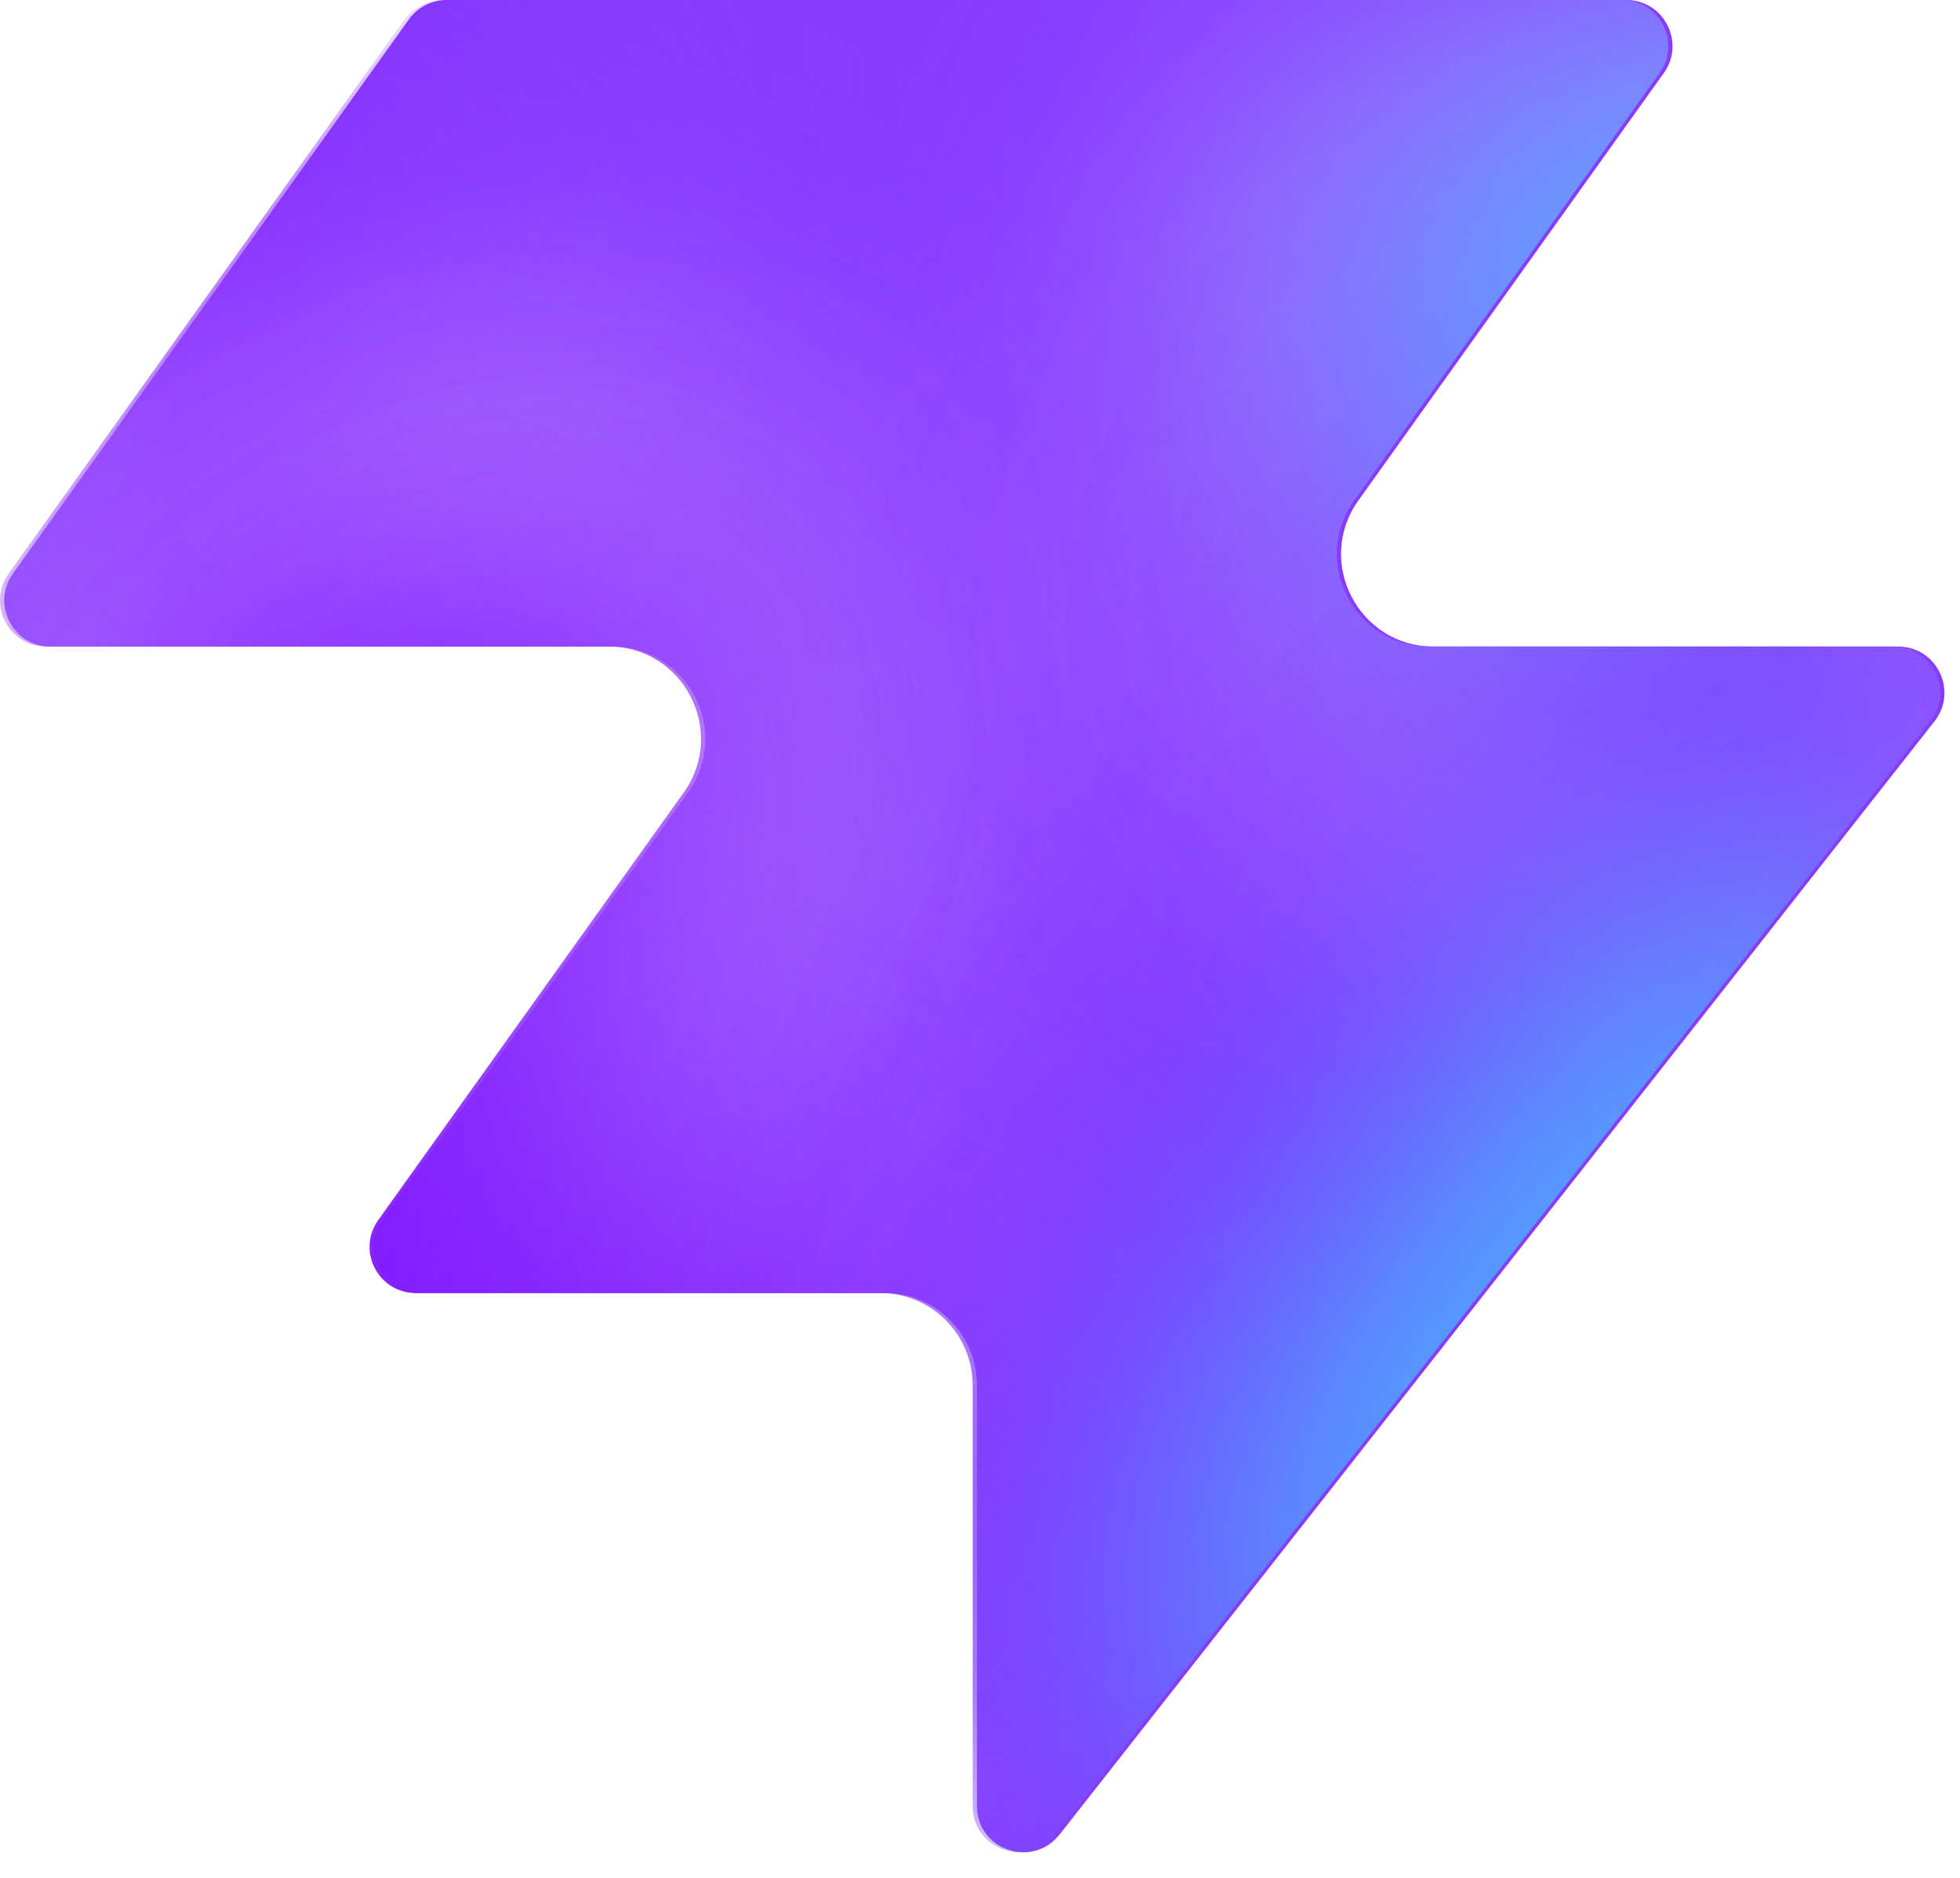
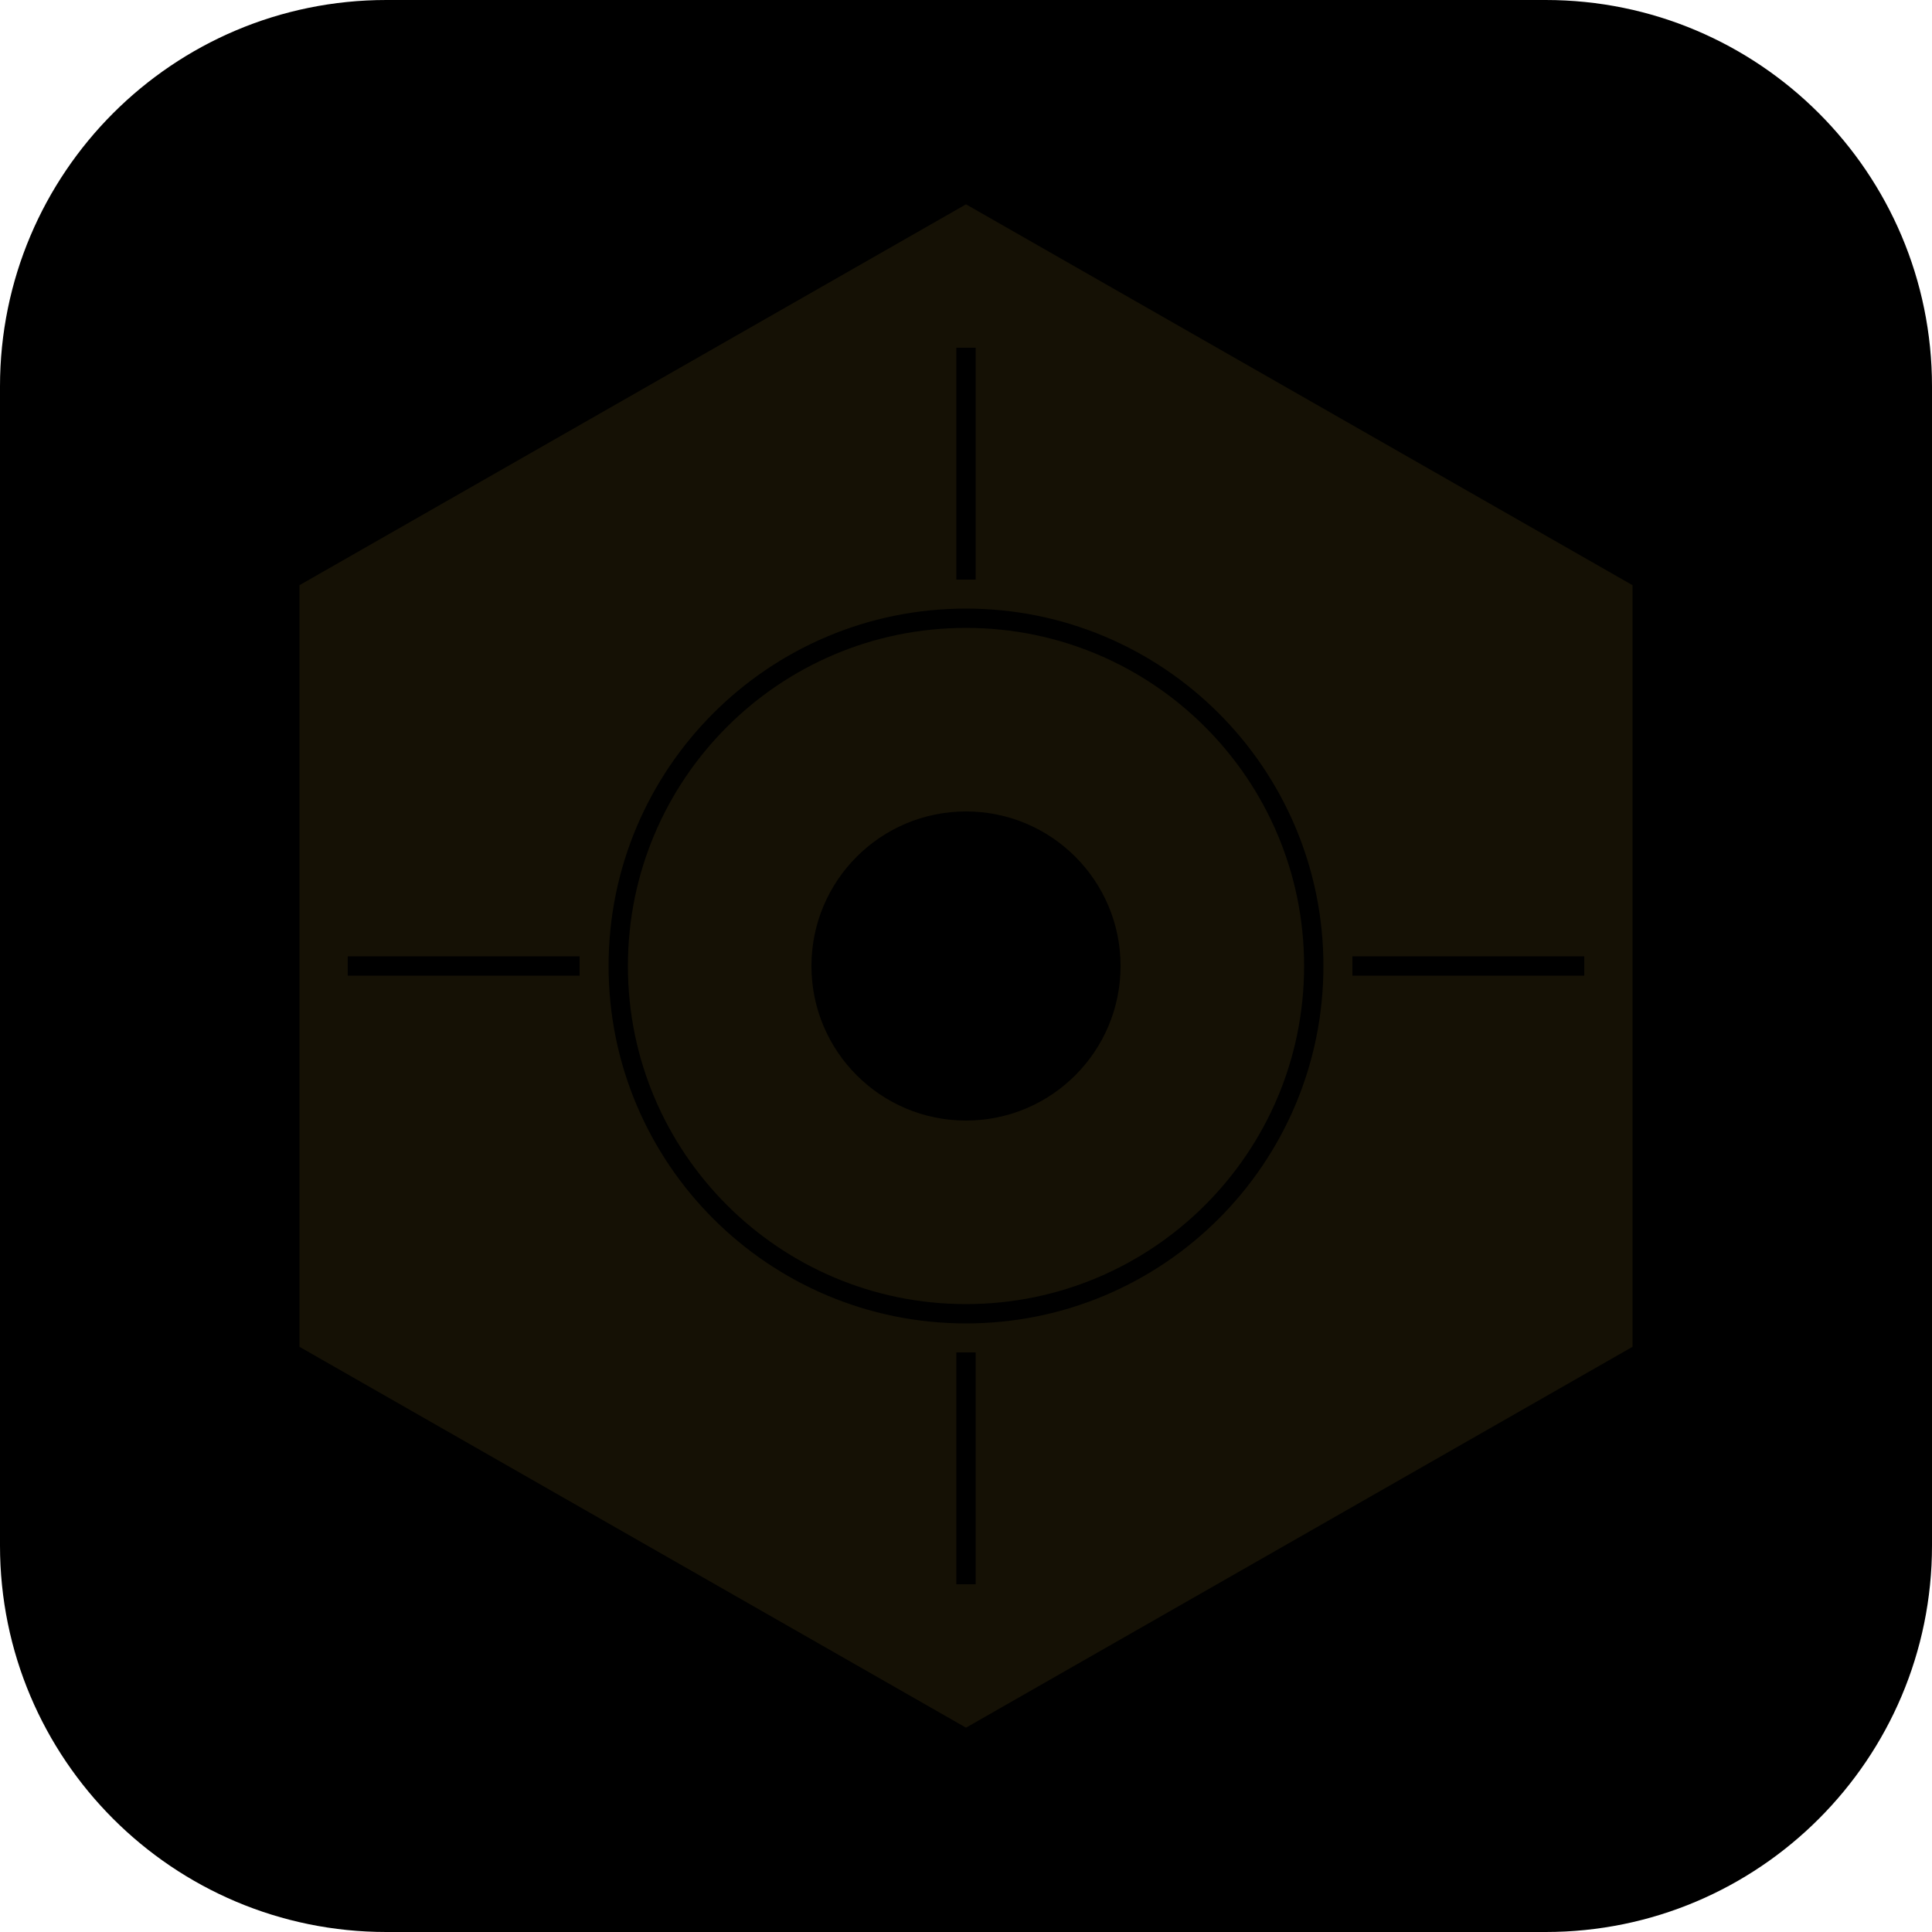
- <svg xmlns="http://www.w3.org/2000/svg" width="48" height="46" fill="none" viewBox="0 0 48 46">
-   <path fill="#863bff" d="M25.946 44.938c-.664.845-2.021.375-2.021-.698V33.937a2.26 2.26 0 0 0-2.262-2.262H10.287c-.92 0-1.456-1.04-.92-1.788l7.48-10.471c1.07-1.497 0-3.578-1.842-3.578H1.237c-.92 0-1.456-1.04-.92-1.788L10.013.474c.214-.297.556-.474.92-.474h28.894c.92 0 1.456 1.04.92 1.788l-7.48 10.471c-1.07 1.498 0 3.579 1.842 3.579h11.377c.943 0 1.473 1.088.89 1.83L25.947 44.94z" style="fill:#863bff;fill:color(display-p3 .525 .23 1);fill-opacity:1" />
-   <mask id="a" width="48" height="46" x="0" y="0" maskUnits="userSpaceOnUse" style="mask-type:alpha">
-     <path fill="#000" d="M25.842 44.938c-.664.844-2.021.375-2.021-.698V33.937a2.26 2.26 0 0 0-2.262-2.262H10.183c-.92 0-1.456-1.04-.92-1.788l7.48-10.471c1.07-1.498 0-3.579-1.842-3.579H1.133c-.92 0-1.456-1.04-.92-1.787L9.91.473c.214-.297.556-.474.92-.474h28.894c.92 0 1.456 1.04.92 1.788l-7.48 10.471c-1.07 1.498 0 3.578 1.842 3.578h11.377c.943 0 1.473 1.088.89 1.832L25.843 44.94z" style="fill:#000;fill-opacity:1" />
-   </mask>
-   <g mask="url(#a)">
-     <g filter="url(#b)">
-       <ellipse cx="5.508" cy="14.704" fill="#ede6ff" rx="5.508" ry="14.704" style="fill:#ede6ff;fill:color(display-p3 .927 .903 1);fill-opacity:1" transform="matrix(.00324 1 1 -.00324 -4.47 31.516)" />
-     </g>
-     <g filter="url(#c)">
-       <ellipse cx="10.399" cy="29.851" fill="#ede6ff" rx="10.399" ry="29.851" style="fill:#ede6ff;fill:color(display-p3 .927 .903 1);fill-opacity:1" transform="matrix(.00324 1 1 -.00324 -39.328 7.883)" />
-     </g>
-     <g filter="url(#d)">
-       <ellipse cx="5.508" cy="30.487" fill="#7e14ff" rx="5.508" ry="30.487" style="fill:#7e14ff;fill:color(display-p3 .492 .077 1);fill-opacity:1" transform="rotate(89.814 -25.913 -14.639)scale(1 -1)" />
-     </g>
-     <g filter="url(#e)">
-       <ellipse cx="5.508" cy="30.599" fill="#7e14ff" rx="5.508" ry="30.599" style="fill:#7e14ff;fill:color(display-p3 .492 .077 1);fill-opacity:1" transform="rotate(89.814 -32.644 -3.334)scale(1 -1)" />
-     </g>
-     <g filter="url(#f)">
-       <ellipse cx="5.508" cy="30.599" fill="#7e14ff" rx="5.508" ry="30.599" style="fill:#7e14ff;fill:color(display-p3 .492 .077 1);fill-opacity:1" transform="matrix(.00324 1 1 -.00324 -34.34 30.47)" />
-     </g>
-     <g filter="url(#g)">
-       <ellipse cx="14.072" cy="22.078" fill="#ede6ff" rx="14.072" ry="22.078" style="fill:#ede6ff;fill:color(display-p3 .927 .903 1);fill-opacity:1" transform="rotate(93.35 24.506 48.493)scale(-1 1)" />
-     </g>
-     <g filter="url(#h)">
-       <ellipse cx="3.47" cy="21.501" fill="#7e14ff" rx="3.47" ry="21.501" style="fill:#7e14ff;fill:color(display-p3 .492 .077 1);fill-opacity:1" transform="rotate(89.009 28.708 47.59)scale(-1 1)" />
-     </g>
-     <g filter="url(#i)">
-       <ellipse cx="3.47" cy="21.501" fill="#7e14ff" rx="3.47" ry="21.501" style="fill:#7e14ff;fill:color(display-p3 .492 .077 1);fill-opacity:1" transform="rotate(89.009 28.708 47.59)scale(-1 1)" />
-     </g>
-     <g filter="url(#j)">
-       <ellipse cx=".387" cy="8.972" fill="#7e14ff" rx="4.407" ry="29.108" style="fill:#7e14ff;fill:color(display-p3 .492 .077 1);fill-opacity:1" transform="rotate(39.51 .387 8.972)" />
-     </g>
-     <g filter="url(#k)">
-       <ellipse cx="47.523" cy="-6.092" fill="#7e14ff" rx="4.407" ry="29.108" style="fill:#7e14ff;fill:color(display-p3 .492 .077 1);fill-opacity:1" transform="rotate(37.892 47.523 -6.092)" />
-     </g>
-     <g filter="url(#l)">
-       <ellipse cx="41.412" cy="6.333" fill="#47bfff" rx="5.971" ry="9.665" style="fill:#47bfff;fill:color(display-p3 .28 .748 1);fill-opacity:1" transform="rotate(37.892 41.412 6.333)" />
-     </g>
-     <g filter="url(#m)">
-       <ellipse cx="-1.879" cy="38.332" fill="#7e14ff" rx="4.407" ry="29.108" style="fill:#7e14ff;fill:color(display-p3 .492 .077 1);fill-opacity:1" transform="rotate(37.892 -1.88 38.332)" />
-     </g>
-     <g filter="url(#n)">
-       <ellipse cx="-1.879" cy="38.332" fill="#7e14ff" rx="4.407" ry="29.108" style="fill:#7e14ff;fill:color(display-p3 .492 .077 1);fill-opacity:1" transform="rotate(37.892 -1.88 38.332)" />
-     </g>
-     <g filter="url(#o)">
-       <ellipse cx="35.651" cy="29.907" fill="#7e14ff" rx="4.407" ry="29.108" style="fill:#7e14ff;fill:color(display-p3 .492 .077 1);fill-opacity:1" transform="rotate(37.892 35.651 29.907)" />
-     </g>
-     <g filter="url(#p)">
-       <ellipse cx="38.418" cy="32.4" fill="#47bfff" rx="5.971" ry="15.297" style="fill:#47bfff;fill:color(display-p3 .28 .748 1);fill-opacity:1" transform="rotate(37.892 38.418 32.4)" />
-     </g>
-   </g>
+ <svg xmlns="http://www.w3.org/2000/svg" width="100" height="100" viewBox="0 0 100 100" fill="none">
+   <rect width="100" height="100" rx="20" fill="#000000" />
  <defs>
-     <filter id="b" width="60.045" height="41.654" x="-19.77" y="16.149" color-interpolation-filters="sRGB" filterUnits="userSpaceOnUse">
-       <feFlood flood-opacity="0" result="BackgroundImageFix" />
-       <feBlend in="SourceGraphic" in2="BackgroundImageFix" result="shape" />
-       <feGaussianBlur result="effect1_foregroundBlur_2002_17158" stdDeviation="7.659" />
-     </filter>
-     <filter id="c" width="90.34" height="51.437" x="-54.613" y="-7.533" color-interpolation-filters="sRGB" filterUnits="userSpaceOnUse">
-       <feFlood flood-opacity="0" result="BackgroundImageFix" />
-       <feBlend in="SourceGraphic" in2="BackgroundImageFix" result="shape" />
-       <feGaussianBlur result="effect1_foregroundBlur_2002_17158" stdDeviation="7.659" />
-     </filter>
-     <filter id="d" width="79.355" height="29.4" x="-49.64" y="2.03" color-interpolation-filters="sRGB" filterUnits="userSpaceOnUse">
-       <feFlood flood-opacity="0" result="BackgroundImageFix" />
-       <feBlend in="SourceGraphic" in2="BackgroundImageFix" result="shape" />
-       <feGaussianBlur result="effect1_foregroundBlur_2002_17158" stdDeviation="4.596" />
-     </filter>
-     <filter id="e" width="79.579" height="29.4" x="-45.045" y="20.029" color-interpolation-filters="sRGB" filterUnits="userSpaceOnUse">
-       <feFlood flood-opacity="0" result="BackgroundImageFix" />
-       <feBlend in="SourceGraphic" in2="BackgroundImageFix" result="shape" />
-       <feGaussianBlur result="effect1_foregroundBlur_2002_17158" stdDeviation="4.596" />
-     </filter>
-     <filter id="f" width="79.579" height="29.4" x="-43.513" y="21.178" color-interpolation-filters="sRGB" filterUnits="userSpaceOnUse">
-       <feFlood flood-opacity="0" result="BackgroundImageFix" />
-       <feBlend in="SourceGraphic" in2="BackgroundImageFix" result="shape" />
-       <feGaussianBlur result="effect1_foregroundBlur_2002_17158" stdDeviation="4.596" />
-     </filter>
-     <filter id="g" width="74.749" height="58.852" x="15.756" y="-17.901" color-interpolation-filters="sRGB" filterUnits="userSpaceOnUse">
-       <feFlood flood-opacity="0" result="BackgroundImageFix" />
-       <feBlend in="SourceGraphic" in2="BackgroundImageFix" result="shape" />
-       <feGaussianBlur result="effect1_foregroundBlur_2002_17158" stdDeviation="7.659" />
-     </filter>
-     <filter id="h" width="61.377" height="25.362" x="23.548" y="2.284" color-interpolation-filters="sRGB" filterUnits="userSpaceOnUse">
-       <feFlood flood-opacity="0" result="BackgroundImageFix" />
-       <feBlend in="SourceGraphic" in2="BackgroundImageFix" result="shape" />
-       <feGaussianBlur result="effect1_foregroundBlur_2002_17158" stdDeviation="4.596" />
-     </filter>
-     <filter id="i" width="61.377" height="25.362" x="23.548" y="2.284" color-interpolation-filters="sRGB" filterUnits="userSpaceOnUse">
-       <feFlood flood-opacity="0" result="BackgroundImageFix" />
-       <feBlend in="SourceGraphic" in2="BackgroundImageFix" result="shape" />
-       <feGaussianBlur result="effect1_foregroundBlur_2002_17158" stdDeviation="4.596" />
-     </filter>
-     <filter id="j" width="56.045" height="63.649" x="-27.636" y="-22.853" color-interpolation-filters="sRGB" filterUnits="userSpaceOnUse">
-       <feFlood flood-opacity="0" result="BackgroundImageFix" />
-       <feBlend in="SourceGraphic" in2="BackgroundImageFix" result="shape" />
-       <feGaussianBlur result="effect1_foregroundBlur_2002_17158" stdDeviation="4.596" />
-     </filter>
-     <filter id="k" width="54.814" height="64.646" x="20.116" y="-38.415" color-interpolation-filters="sRGB" filterUnits="userSpaceOnUse">
-       <feFlood flood-opacity="0" result="BackgroundImageFix" />
-       <feBlend in="SourceGraphic" in2="BackgroundImageFix" result="shape" />
-       <feGaussianBlur result="effect1_foregroundBlur_2002_17158" stdDeviation="4.596" />
-     </filter>
-     <filter id="l" width="33.541" height="35.313" x="24.641" y="-11.323" color-interpolation-filters="sRGB" filterUnits="userSpaceOnUse">
-       <feFlood flood-opacity="0" result="BackgroundImageFix" />
-       <feBlend in="SourceGraphic" in2="BackgroundImageFix" result="shape" />
-       <feGaussianBlur result="effect1_foregroundBlur_2002_17158" stdDeviation="4.596" />
-     </filter>
-     <filter id="m" width="54.814" height="64.646" x="-29.286" y="6.009" color-interpolation-filters="sRGB" filterUnits="userSpaceOnUse">
-       <feFlood flood-opacity="0" result="BackgroundImageFix" />
-       <feBlend in="SourceGraphic" in2="BackgroundImageFix" result="shape" />
-       <feGaussianBlur result="effect1_foregroundBlur_2002_17158" stdDeviation="4.596" />
-     </filter>
-     <filter id="n" width="54.814" height="64.646" x="-29.286" y="6.009" color-interpolation-filters="sRGB" filterUnits="userSpaceOnUse">
-       <feFlood flood-opacity="0" result="BackgroundImageFix" />
-       <feBlend in="SourceGraphic" in2="BackgroundImageFix" result="shape" />
-       <feGaussianBlur result="effect1_foregroundBlur_2002_17158" stdDeviation="4.596" />
-     </filter>
-     <filter id="o" width="54.814" height="64.646" x="8.244" y="-2.416" color-interpolation-filters="sRGB" filterUnits="userSpaceOnUse">
-       <feFlood flood-opacity="0" result="BackgroundImageFix" />
-       <feBlend in="SourceGraphic" in2="BackgroundImageFix" result="shape" />
-       <feGaussianBlur result="effect1_foregroundBlur_2002_17158" stdDeviation="4.596" />
-     </filter>
-     <filter id="p" width="39.409" height="43.623" x="18.713" y="10.588" color-interpolation-filters="sRGB" filterUnits="userSpaceOnUse">
-       <feFlood flood-opacity="0" result="BackgroundImageFix" />
-       <feBlend in="SourceGraphic" in2="BackgroundImageFix" result="shape" />
-       <feGaussianBlur result="effect1_foregroundBlur_2002_17158" stdDeviation="4.596" />
-     </filter>
+     <linearGradient id="premiumGold" x1="0%" y1="0%" x2="100%" y2="100%">
+       <stop offset="0%" stopColor="#ffd700" />
+       <stop offset="50%" stopColor="#d4af37" />
+       <stop offset="100%" stopColor="#996515" />
+     </linearGradient>
  </defs>
+   <polygon points="50,10 85,30 85,70 50,90 15,70 15,30" stroke="url(#premiumGold)" strokeWidth="4" fill="rgba(212,175,55,0.1)" />
+   <circle cx="50" cy="50" r="18" stroke="url(#premiumGold)" strokeWidth="5" />
+   <circle cx="50" cy="50" r="8" fill="url(#premiumGold)" />
+   <path d="M 50 18 L 50 30 M 50 70 L 50 82 M 18 50 L 30 50 M 70 50 L 82 50" stroke="url(#premiumGold)" strokeWidth="3" />
</svg>
